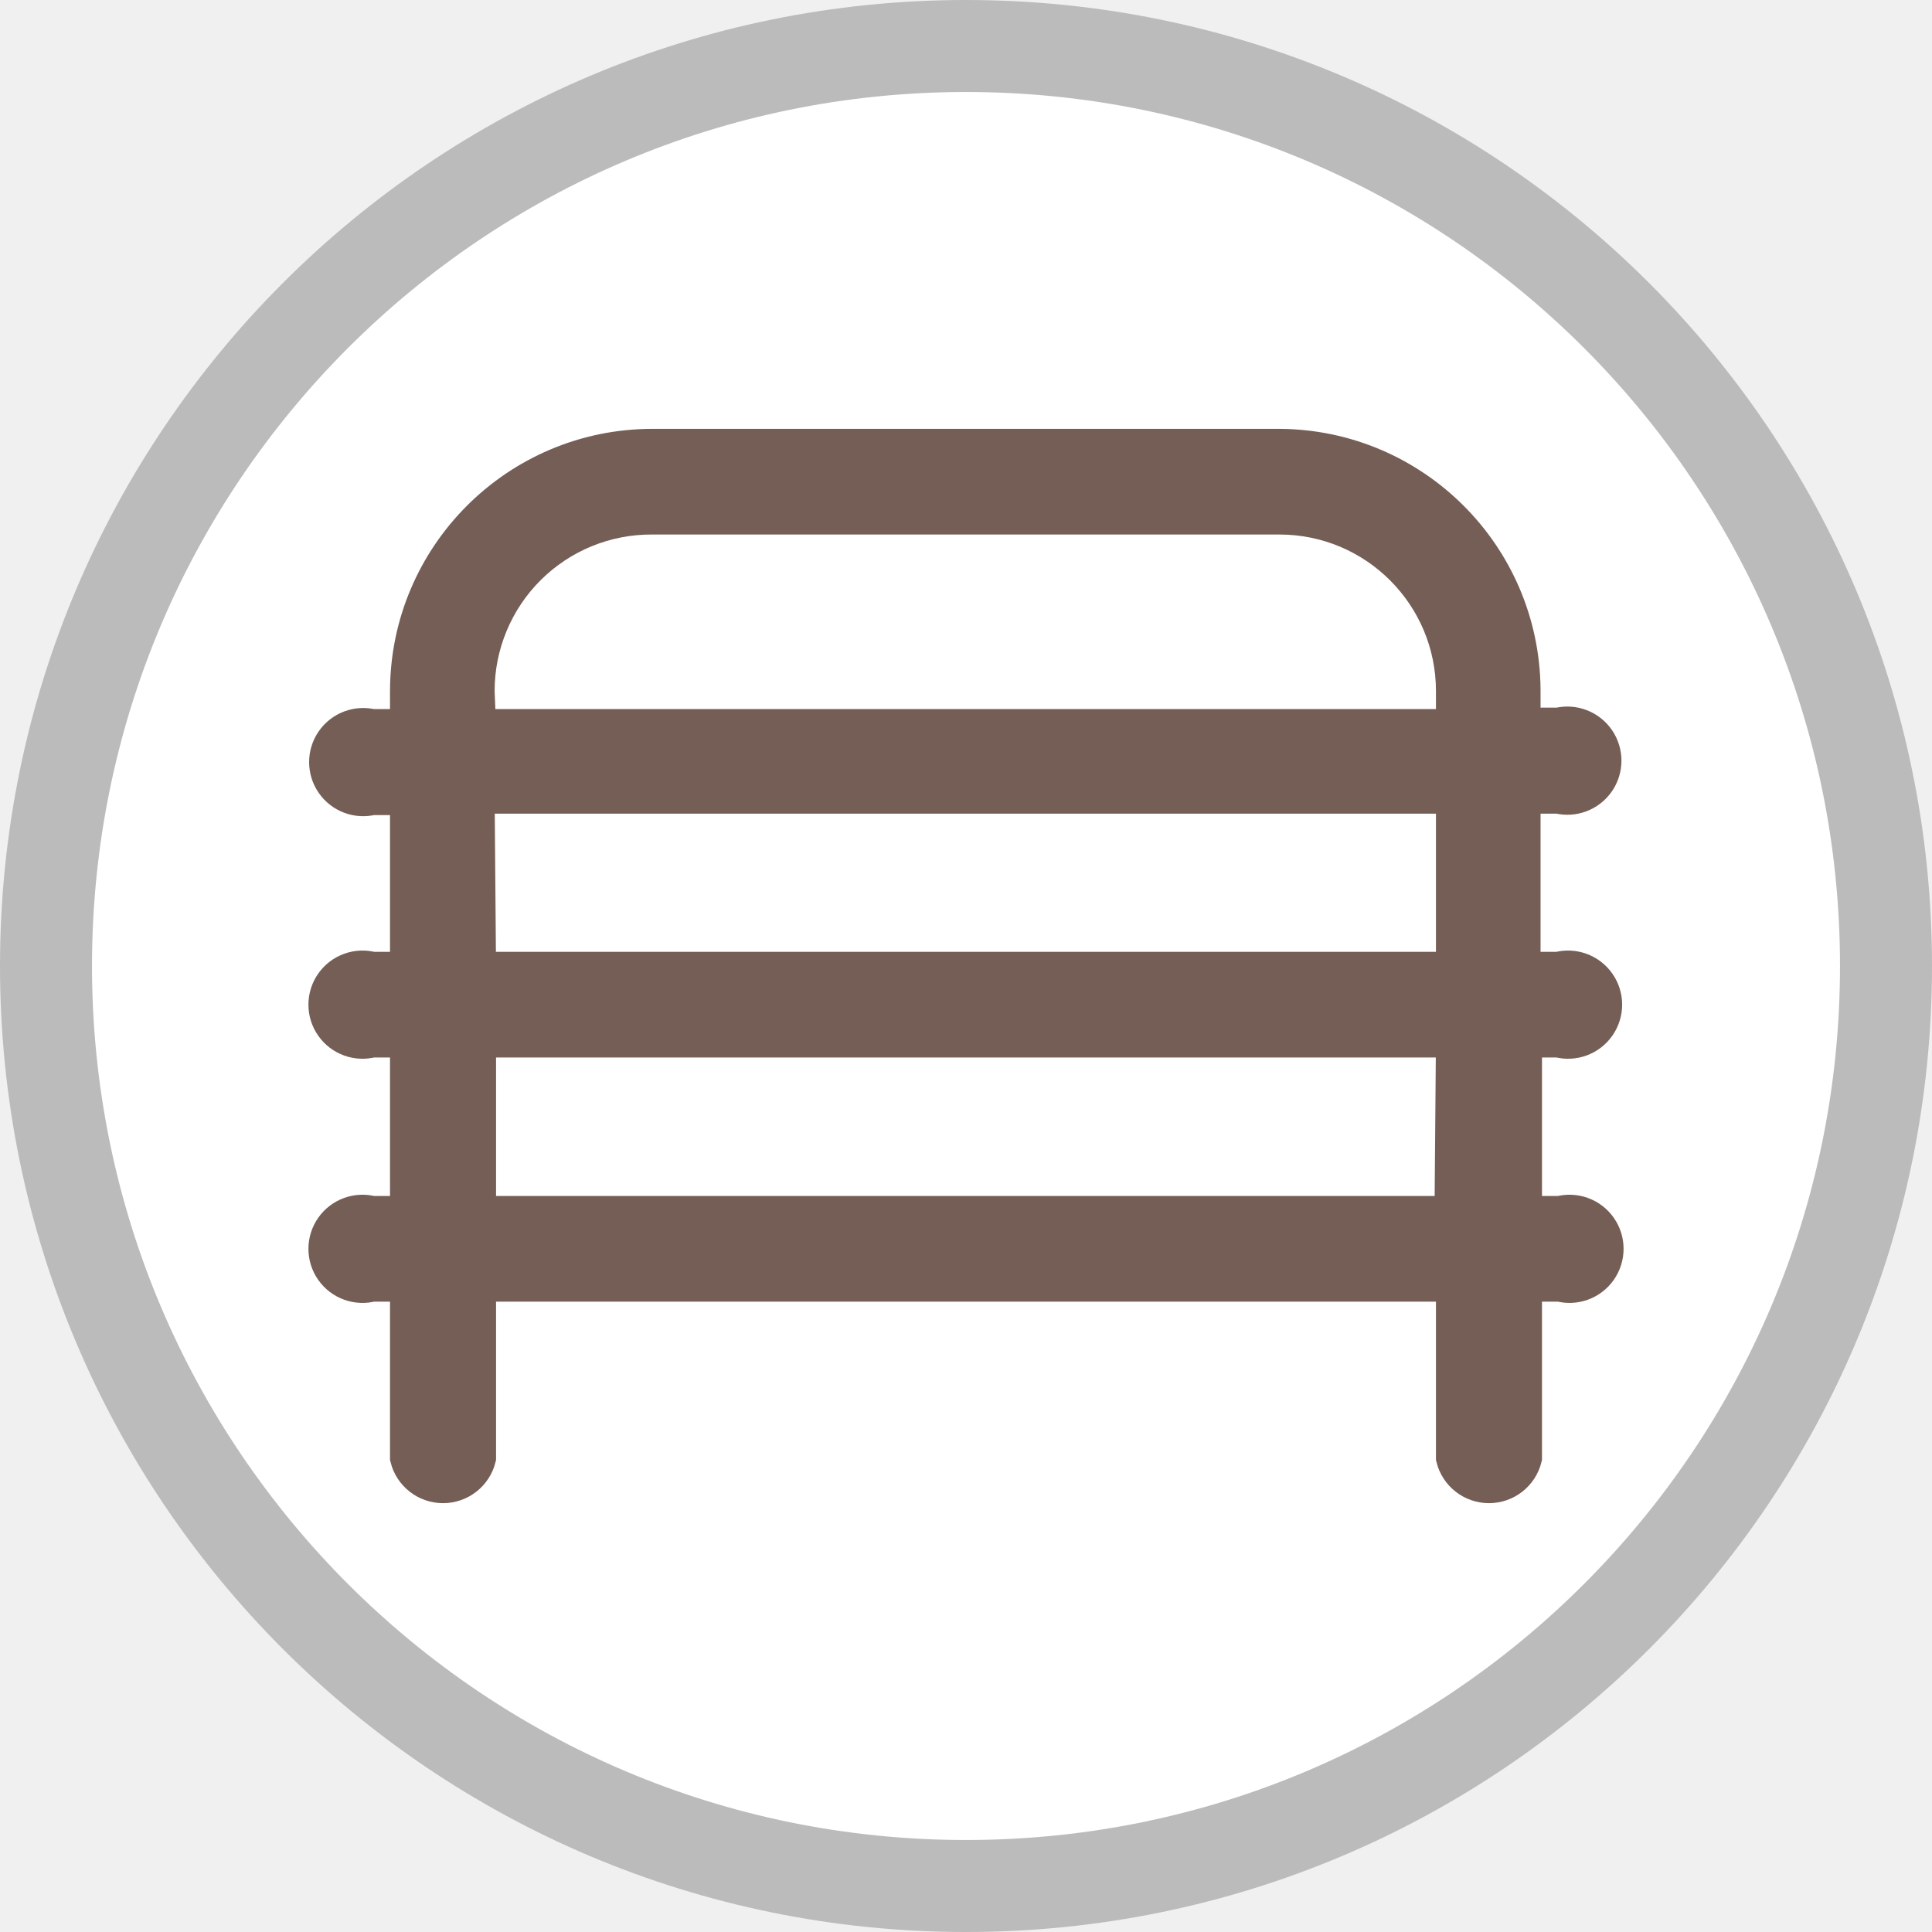
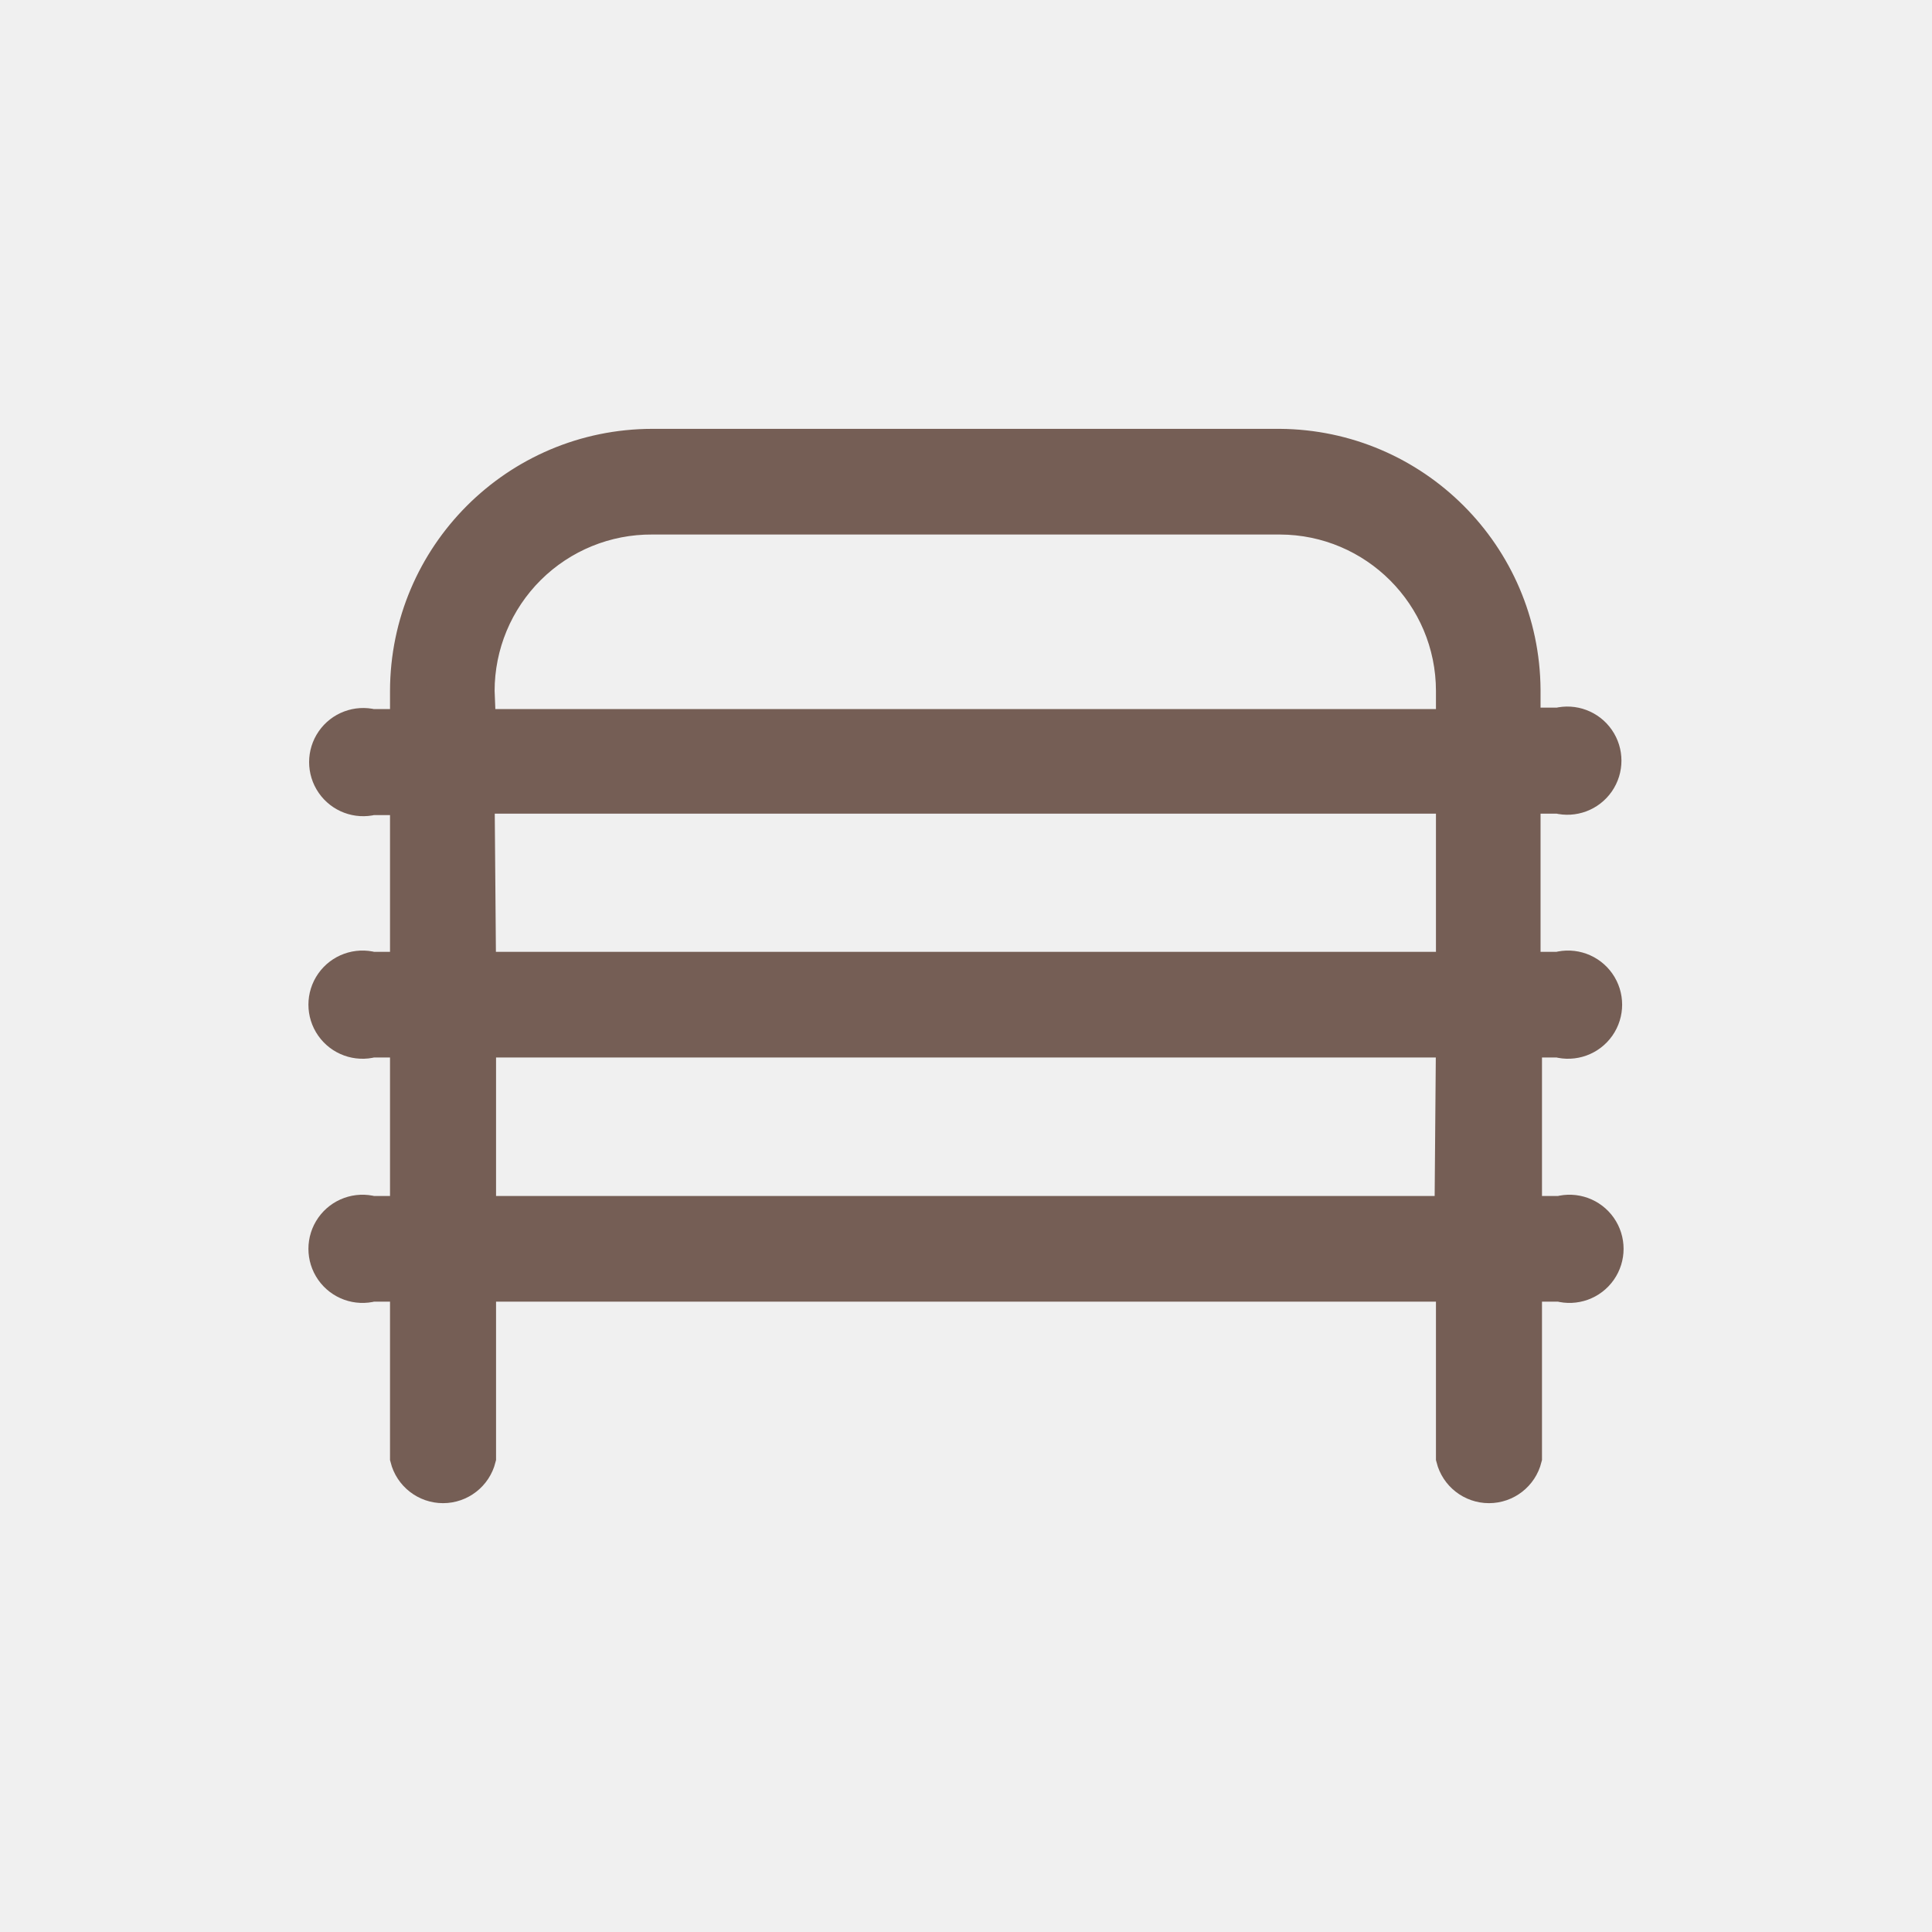
<svg xmlns="http://www.w3.org/2000/svg" width="21" height="21" version="1.1" viewBox="0 0 21 21">
  <rect width="21" height="21" fill="none" />
-   <rect x="1" y="1" width="19" height="19" rx="9.5" ry="9.5" fill="#bbb" stroke="#bbb" stroke-linejoin="round" stroke-width="2" />
-   <rect x="1" y="1" width="19" height="19" rx="9.5" ry="9.5" fill="#fff" />
  <g transform="matrix(.39203 0 0 .39203 3.4435 3.4853)" fill="#755e55" stroke="#755e55">
    <path d="m34.43 19.93a1 1 0 1 0 0-1.93h-1v-4.83h1a1 1 0 1 0 0-1.94h-1v-1a6.78 6.78 0 0 0-6.73-6.73h-17.4a6.78 6.78 0 0 0-6.77 6.77v1h-1a1 1 0 1 0 0 1.94h1v4.79h-1a1 1 0 1 0 0 1.93h1v4.84h-1a1 1 0 1 0 0 1.93h1v4.83a1 1 0 0 0 1.94 0v-4.83h27.06v4.83a1 1 0 0 0 1.94 0v-4.83h1a1 1 0 1 0 0-1.93h-1v-4.84zm-30-9.66a4.84 4.84 0 0 1 4.87-4.84h17.4a4.84 4.84 0 0 1 4.83 4.84v1h-27.06zm0 2.9h27.1v4.83h-27.06zm27.06 11.6h-27.02v-4.84h27.06z" fill="#755e55" stroke="#755e55" />
  </g>
</svg>
